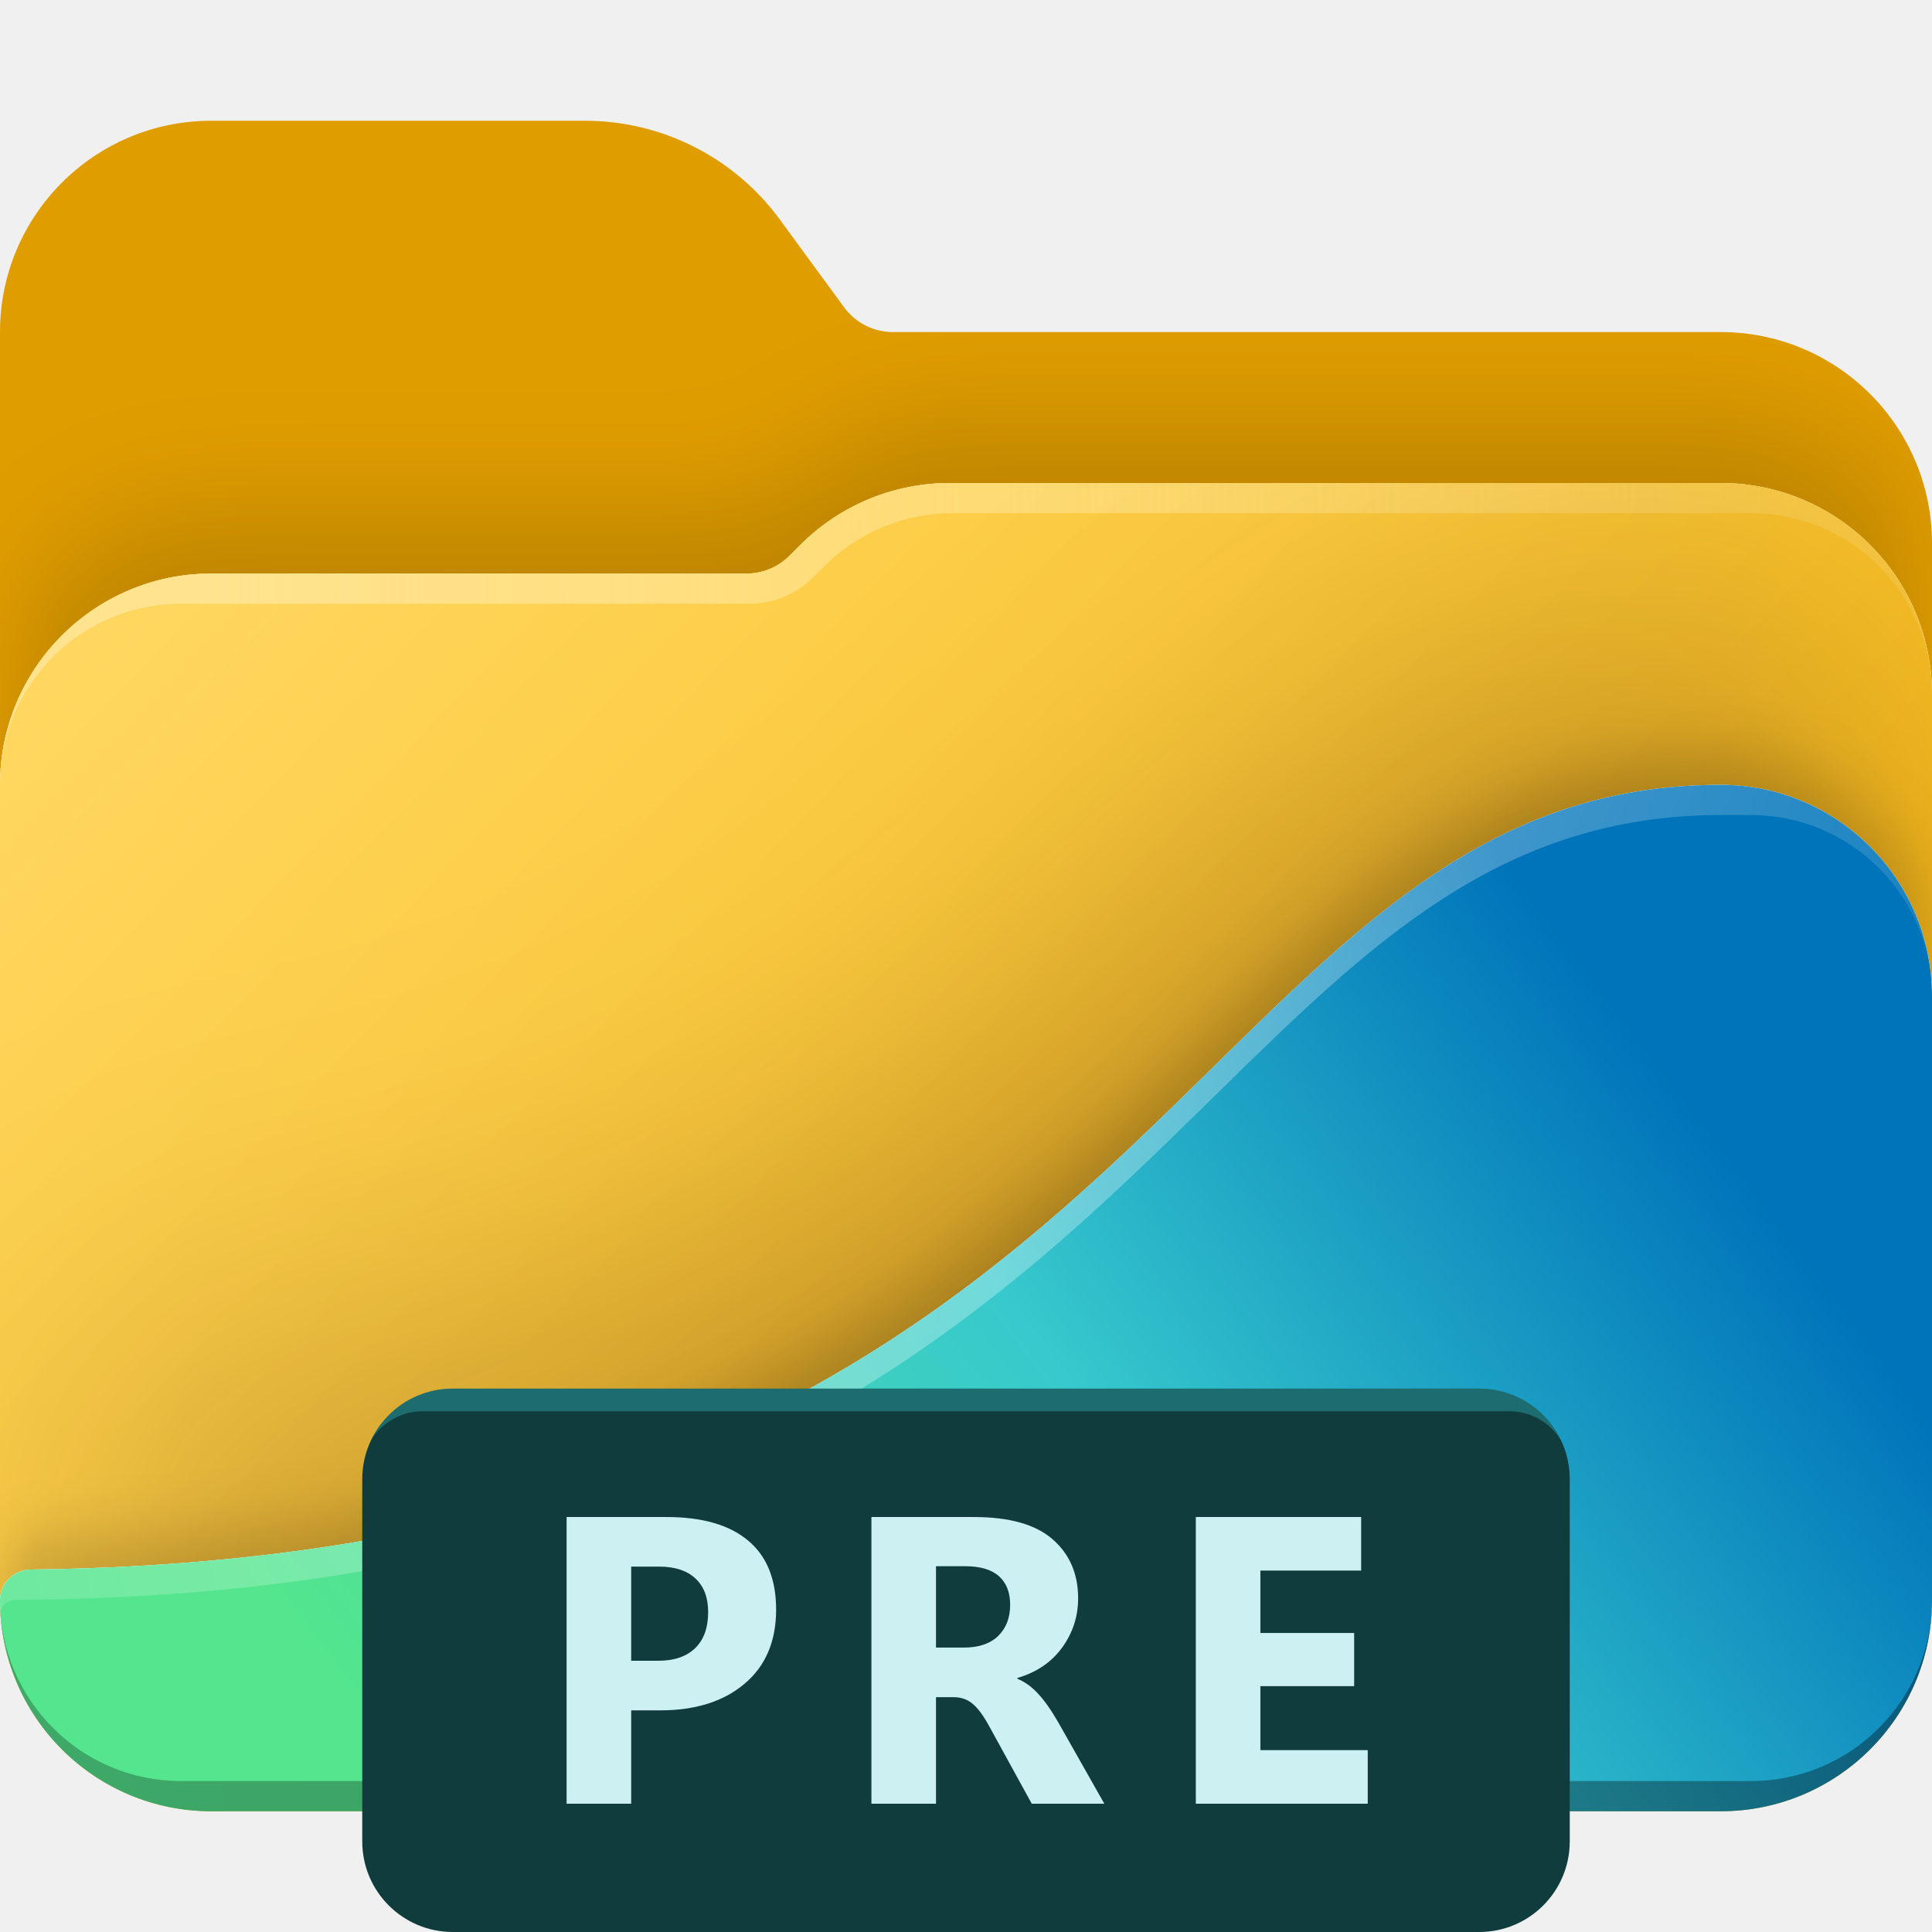
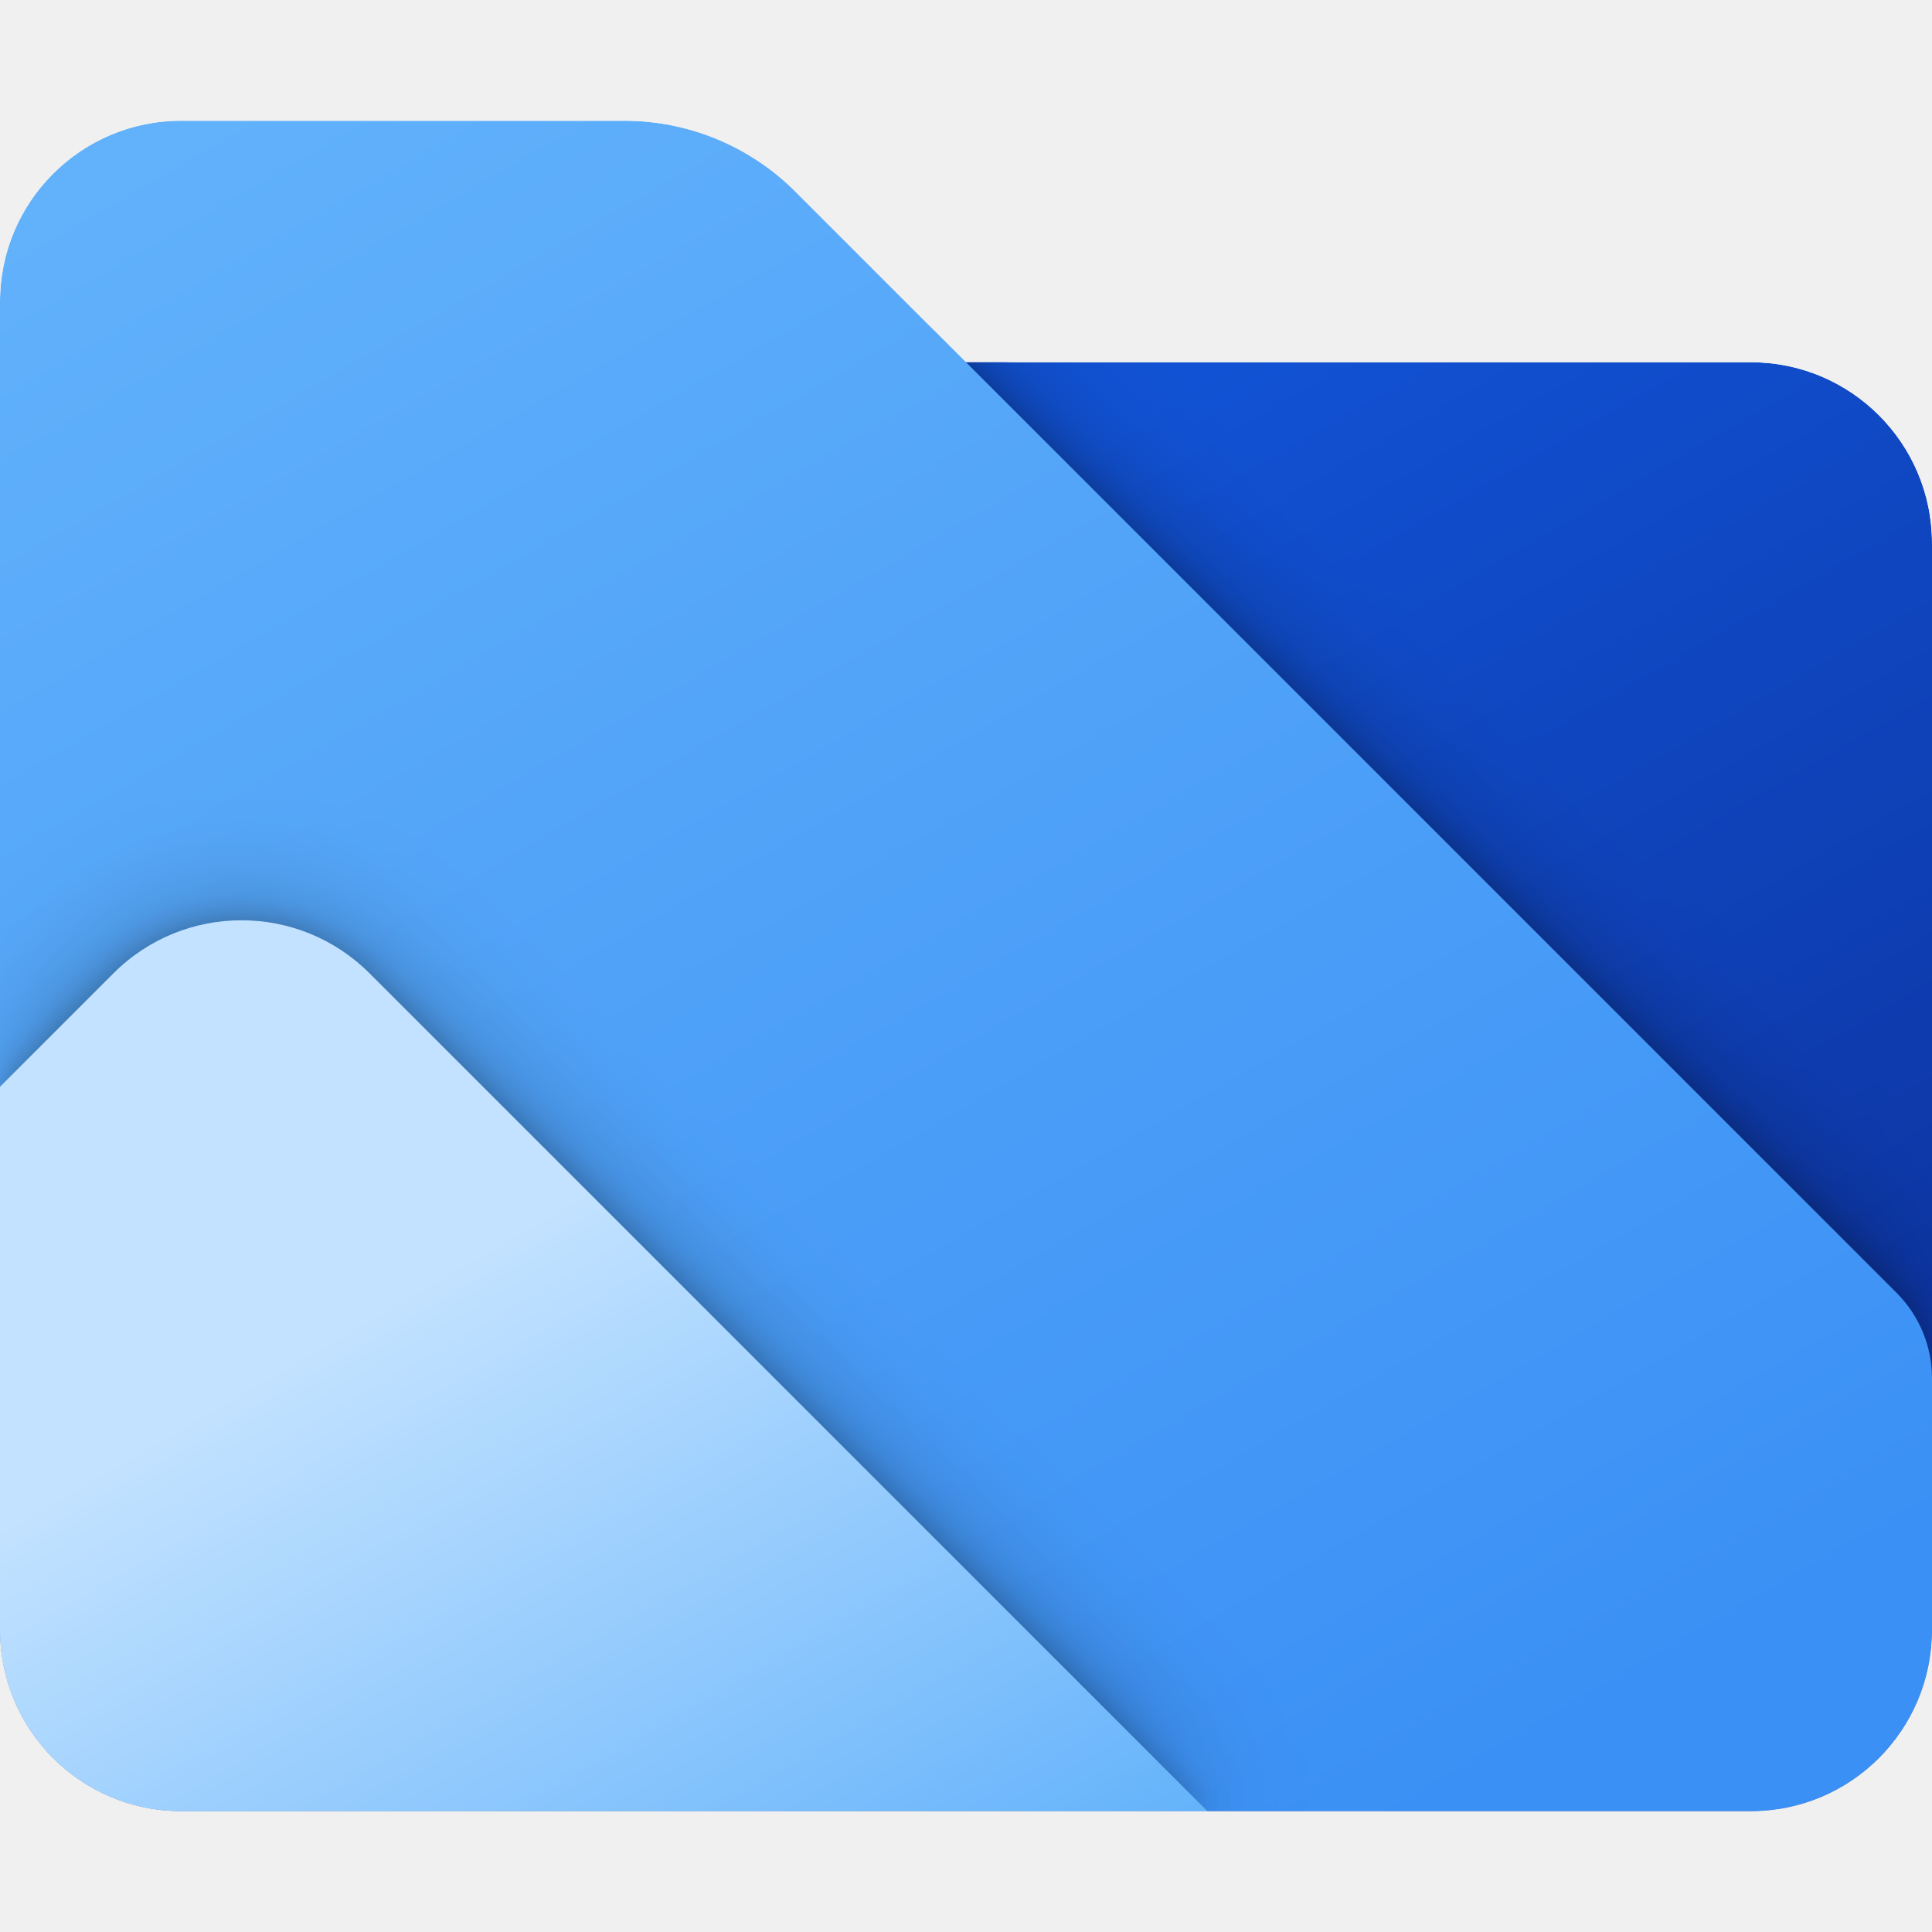
- <svg xmlns="http://www.w3.org/2000/svg" width="256" height="256" fill="none" viewBox="0 0 256 256">
-   <path fill="url(#paint0_linear_903_3556)" d="M0 44C0 28.536 12.536 16 28 16H77.519C87.721 16 97.312 20.865 103.338 29.096L111.853 40.726C113.36 42.784 115.757 44 118.308 44H228C243.464 44 256 56.536 256 72V212C256 227.464 243.464 240 228 240H28C12.536 240 1.11792e-05 227.464 2.49693e-05 212L0 44Z" />
-   <mask id="mask0_903_3556" style="mask-type:alpha" width="256" height="224" x="0" y="16" maskUnits="userSpaceOnUse">
-     <path fill="#fff" d="M0 44C0 28.536 12.536 16 28 16H77.519C87.721 16 97.312 20.865 103.338 29.096L111.853 40.726C113.36 42.784 115.757 44 118.308 44H228C243.464 44 256 56.536 256 72V212C256 227.464 243.464 240 228 240H28C12.536 240 1.11792e-05 227.464 2.49693e-05 212L0 44Z" />
+ <svg xmlns="http://www.w3.org/2000/svg" width="256" height="256" viewBox="0 0 256 256" fill="none">
+   <mask id="mask0_2946_27304" style="mask-type:luminance" maskUnits="userSpaceOnUse" x="0" y="16" width="256" height="224">
+     <path d="M0 40C0 26.745 10.745 16 24 16H82.745C91.232 16 99.371 19.371 105.373 25.373L123.314 43.314C126.314 46.314 130.384 48 134.627 48H232C245.255 48 256 58.745 256 72V216C256 229.255 245.255 240 232 240H24C10.745 240 0 229.255 0 216V40Z" fill="white" />
  </mask>
-   <g mask="url(#mask0_903_3556)">
-     <g style="mix-blend-mode:color-burn" filter="url(#filter0_d_903_3556)">
-       <path fill="#fff" d="M0 104C0 88.536 12.536 76 28 76H98.936C101.058 76 103.093 75.157 104.593 73.657L106.049 72.201C111.3 66.95 118.422 64 125.848 64H228C243.464 64 256 76.536 256 92V212C256 225.255 245.255 236 232 236H24C10.745 236 0 225.255 0 212V104Z" />
+   <g mask="url(#mask0_2946_27304)">
+     <path d="M0 72C0 58.745 10.745 48 24 48H232C245.255 48 256 58.745 256 72V216C256 229.255 245.255 240 232 240H24C10.745 240 0 229.255 0 216V72Z" fill="url(#paint0_linear_2946_27304)" />
+     <mask id="mask1_2946_27304" style="mask-type:luminance" maskUnits="userSpaceOnUse" x="0" y="48" width="256" height="192">
+       <path d="M0 72C0 58.745 10.745 48 24 48H232C245.255 48 256 58.745 256 72V216C256 229.255 245.255 240 232 240H24C10.745 240 0 229.255 0 216V72Z" fill="white" />
+     </mask>
+     <g mask="url(#mask1_2946_27304)">
+       <g filter="url(#filter0_f_2946_27304)">
+         <path d="M0 40C0 26.745 10.745 16 24 16H82.745C91.232 16 99.371 19.371 105.373 25.373L251.314 171.314C254.314 174.314 256 178.384 256 182.627V216C256 229.255 245.255 240 232 240H24C10.745 240 0 229.255 0 216V40Z" fill="black" fill-opacity="0.24" />
+       </g>
+       <g filter="url(#filter1_f_2946_27304)">
+         <path d="M0 40C0 26.745 10.745 16 24 16H82.745C91.232 16 99.371 19.371 105.373 25.373L251.314 171.314C254.314 174.314 256 178.384 256 182.627V216C256 229.255 245.255 240 232 240H24C10.745 240 0 229.255 0 216V40Z" fill="black" fill-opacity="0.32" />
+       </g>
    </g>
+     <path d="M0 40C0 26.745 10.745 16 24 16H82.745C91.232 16 99.371 19.371 105.373 25.373L251.314 171.314C254.314 174.314 256 178.384 256 182.627V216C256 229.255 245.255 240 232 240H24C10.745 240 0 229.255 0 216V40Z" fill="url(#paint1_linear_2946_27304)" />
+     <mask id="mask2_2946_27304" style="mask-type:luminance" maskUnits="userSpaceOnUse" x="0" y="16" width="256" height="224">
+       <path d="M0 40C0 26.745 10.745 16 24 16H82.745C91.232 16 99.371 19.371 105.373 25.373L251.314 171.314C254.314 174.314 256 178.384 256 182.627V216C256 229.255 245.255 240 232 240H24C10.745 240 0 229.255 0 216V40Z" fill="white" />
+     </mask>
+     <g mask="url(#mask2_2946_27304)">
+       <g filter="url(#filter2_f_2946_27304)">
+         <path d="M15.029 128.971C24.402 119.598 39.598 119.598 48.971 128.971L160 240H24C10.745 240 0 229.255 0 216V144L15.029 128.971Z" fill="black" fill-opacity="0.24" />
+       </g>
+       <g filter="url(#filter3_f_2946_27304)">
+         <path d="M15.029 128.971C24.402 119.598 39.598 119.598 48.971 128.971L160 240H24C10.745 240 0 229.255 0 216V144L15.029 128.971Z" fill="black" fill-opacity="0.32" />
+       </g>
+     </g>
+     <path d="M15.029 128.971C24.402 119.598 39.598 119.598 48.971 128.971L160 240H24C10.745 240 0 229.255 0 216V144L15.029 128.971Z" fill="url(#paint2_linear_2946_27304)" />
  </g>
-   <path fill="url(#paint1_linear_903_3556)" d="M0 104C0 88.536 12.536 76 28 76H98.936C101.058 76 103.093 75.157 104.593 73.657L106.049 72.201C111.3 66.95 118.422 64 125.848 64H228C243.464 64 256 76.536 256 92V212C256 225.255 245.255 236 232 236H24C10.745 236 0 225.255 0 212V104Z" />
-   <path fill="url(#paint2_linear_903_3556)" fill-rule="evenodd" d="M28 76C12.536 76 0 88.536 0 104C0 90.745 10.745 80 24 80H99.279C102.462 80 105.514 78.736 107.765 76.485L109.221 75.029C113.721 70.529 119.826 68 126.191 68H232C245.255 68 256 78.745 256 92C256 76.536 243.464 64 228 64H125.848C118.422 64 111.3 66.95 106.049 72.201L104.593 73.657C103.093 75.157 101.058 76 98.936 76H28Z" clip-rule="evenodd" />
-   <mask id="mask1_903_3556" style="mask-type:alpha" width="256" height="172" x="0" y="64" maskUnits="userSpaceOnUse">
-     <path fill="#fff" d="M0 104C0 88.536 12.536 76 28 76H98.936C101.058 76 103.093 75.157 104.593 73.657L106.049 72.201C111.3 66.95 118.422 64 125.848 64H228C243.464 64 256 76.536 256 92V212C256 225.255 245.255 236 232 236H24C10.745 236 0 225.255 0 212V104Z" />
-   </mask>
-   <g mask="url(#mask1_903_3556)">
-     <g style="mix-blend-mode:color-burn" filter="url(#filter1_d_903_3556)">
-       <path fill="#fff" d="M0 212C0 227.464 12.536 240 28 240H228C243.464 240 256 227.464 256 212V132C256 116.536 243.464 104 228 104C156.635 104 156.006 206.174 4.09 207.976C1.881 208.002 0 209.791 0 212Z" />
-     </g>
-     <g style="mix-blend-mode:multiply" filter="url(#filter2_d_903_3556)">
-       <path fill="#fff" d="M0 212C0 227.464 12.536 240 28 240H228C243.464 240 256 227.464 256 212V132C256 116.536 243.464 104 228 104C156.635 104 156.006 206.174 4.09 207.976C1.881 208.002 0 209.791 0 212Z" />
-     </g>
-   </g>
-   <path fill="url(#paint3_linear_903_3556)" d="M0 212C0 227.464 12.536 240 28 240H228C243.464 240 256 227.464 256 212V132C256 116.536 243.464 104 228 104C156.635 104 156.006 206.174 4.09 207.976C1.881 208.002 0 209.791 0 212Z" />
-   <path fill="url(#paint4_linear_903_3556)" fill-opacity=".35" fill-rule="evenodd" d="M228 240C243.464 240 256 227.464 256 212C256 225.255 245.255 236 232 236H24C10.745 236 0 225.255 0 212C0 227.464 12.536 240 28 240H228Z" clip-rule="evenodd" />
-   <path fill="url(#paint5_radial_903_3556)" fill-rule="evenodd" d="M0.044 213.59C0.015 213.064 0 212.534 0 212C0 209.791 1.881 208.002 4.09 207.976C94.003 206.91 130.921 170.682 160.874 141.289C181.529 121.02 198.873 104 228 104C243.464 104 256 116.536 256 132C256 118.745 245.255 108 232 108H228C198.873 108 181.529 125.02 160.874 145.289C130.696 174.903 93.448 211.454 2.054 211.994C1.09 212 0.244 212.682 0.044 213.59Z" clip-rule="evenodd" />
-   <rect width="160" height="72" x="48" y="184" fill="#103C3D" rx="12" />
-   <path fill="#37C9CD" fill-rule="evenodd" d="M60 184C55.213 184 51.08 186.803 49.154 190.858C50.557 188.545 53.098 187 56 187H200C202.902 187 205.443 188.545 206.846 190.858C204.92 186.803 200.787 184 196 184H60Z" clip-rule="evenodd" opacity=".35" />
-   <path fill="#CDF1F2" d="M83.635 226.63V239H75.079V201.014H88.297C93.03 201.014 96.633 202.047 99.105 204.114C101.595 206.18 102.84 209.235 102.84 213.279C102.84 217.482 101.445 220.758 98.655 223.106C95.882 225.455 92.156 226.63 87.476 226.63H83.635ZM83.635 207.584V220.06H87.211C89.331 220.06 90.964 219.504 92.112 218.391C93.26 217.279 93.834 215.681 93.834 213.597C93.834 211.672 93.269 210.189 92.138 209.147C91.026 208.105 89.428 207.584 87.344 207.584H83.635ZM146.328 239H136.712L131.07 228.722C130.311 227.327 129.578 226.338 128.872 225.755C128.183 225.173 127.335 224.881 126.329 224.881H124.024V239H115.468V201.014H129.031C133.746 201.014 137.225 201.995 139.467 203.955C141.728 205.915 142.858 208.529 142.858 211.796C142.858 214.18 142.152 216.352 140.739 218.312C139.326 220.254 137.348 221.597 134.805 222.338V222.444C135.776 222.833 136.686 223.486 137.534 224.404C138.381 225.305 139.273 226.568 140.209 228.192L146.328 239ZM124.024 207.531V218.312H127.733C129.693 218.312 131.203 217.8 132.262 216.776C133.322 215.734 133.852 214.356 133.852 212.643C133.852 211.001 133.357 209.738 132.368 208.855C131.379 207.972 129.887 207.531 127.892 207.531H124.024ZM181.233 239H158.453V201.014H180.359V208.114H167.009V216.378H179.432V223.424H167.009V231.901H181.233V239Z" />
  <defs>
-     <filter id="filter0_d_903_3556" width="288" height="204" x="-16" y="40" color-interpolation-filters="sRGB" filterUnits="userSpaceOnUse">
+     <filter id="filter0_f_2946_27304" x="-4" y="12" width="264" height="232" filterUnits="userSpaceOnUse" color-interpolation-filters="sRGB">
      <feFlood flood-opacity="0" result="BackgroundImageFix" />
-       <feColorMatrix in="SourceAlpha" result="hardAlpha" type="matrix" values="0 0 0 0 0 0 0 0 0 0 0 0 0 0 0 0 0 0 127 0" />
-       <feOffset dy="-8" />
-       <feGaussianBlur stdDeviation="8" />
-       <feColorMatrix type="matrix" values="0 0 0 0 0 0 0 0 0 0 0 0 0 0 0 0 0 0 0.16 0" />
-       <feBlend in2="BackgroundImageFix" mode="normal" result="effect1_dropShadow_903_3556" />
-       <feBlend in="SourceGraphic" in2="effect1_dropShadow_903_3556" mode="normal" result="shape" />
+       <feBlend mode="normal" in="SourceGraphic" in2="BackgroundImageFix" result="shape" />
+       <feGaussianBlur stdDeviation="2" result="effect1_foregroundBlur_2946_27304" />
    </filter>
-     <filter id="filter1_d_903_3556" width="384" height="264" x="-64" y="24" color-interpolation-filters="sRGB" filterUnits="userSpaceOnUse">
+     <filter id="filter1_f_2946_27304" x="-16" y="0" width="288" height="256" filterUnits="userSpaceOnUse" color-interpolation-filters="sRGB">
      <feFlood flood-opacity="0" result="BackgroundImageFix" />
-       <feColorMatrix in="SourceAlpha" result="hardAlpha" type="matrix" values="0 0 0 0 0 0 0 0 0 0 0 0 0 0 0 0 0 0 127 0" />
-       <feOffset dy="-16" />
-       <feGaussianBlur stdDeviation="32" />
-       <feColorMatrix type="matrix" values="0 0 0 0 0.1 0 0 0 0 0 0 0 0 0 0 0 0 0 0.32 0" />
-       <feBlend in2="BackgroundImageFix" mode="normal" result="effect1_dropShadow_903_3556" />
-       <feBlend in="SourceGraphic" in2="effect1_dropShadow_903_3556" mode="normal" result="shape" />
+       <feBlend mode="normal" in="SourceGraphic" in2="BackgroundImageFix" result="shape" />
+       <feGaussianBlur stdDeviation="8" result="effect1_foregroundBlur_2946_27304" />
    </filter>
-     <filter id="filter2_d_903_3556" width="272" height="152" x="-8" y="92" color-interpolation-filters="sRGB" filterUnits="userSpaceOnUse">
+     <filter id="filter2_f_2946_27304" x="-4" y="117.941" width="168" height="126.059" filterUnits="userSpaceOnUse" color-interpolation-filters="sRGB">
      <feFlood flood-opacity="0" result="BackgroundImageFix" />
-       <feColorMatrix in="SourceAlpha" result="hardAlpha" type="matrix" values="0 0 0 0 0 0 0 0 0 0 0 0 0 0 0 0 0 0 127 0" />
-       <feOffset dy="-4" />
-       <feGaussianBlur stdDeviation="4" />
-       <feColorMatrix type="matrix" values="0 0 0 0 0 0 0 0 0 0 0 0 0 0 0 0 0 0 0.16 0" />
-       <feBlend in2="BackgroundImageFix" mode="normal" result="effect1_dropShadow_903_3556" />
-       <feBlend in="SourceGraphic" in2="effect1_dropShadow_903_3556" mode="normal" result="shape" />
+       <feBlend mode="normal" in="SourceGraphic" in2="BackgroundImageFix" result="shape" />
+       <feGaussianBlur stdDeviation="2" result="effect1_foregroundBlur_2946_27304" />
    </filter>
-     <linearGradient id="paint0_linear_903_3556" x1="0" x2="303.433" y1="0" y2="172.624" gradientUnits="userSpaceOnUse">
-       <stop offset=".25" stop-color="#E09D00" />
-       <stop offset=".934" stop-color="#E09D00" />
+     <filter id="filter3_f_2946_27304" x="-16" y="105.941" width="192" height="150.059" filterUnits="userSpaceOnUse" color-interpolation-filters="sRGB">
+       <feFlood flood-opacity="0" result="BackgroundImageFix" />
+       <feBlend mode="normal" in="SourceGraphic" in2="BackgroundImageFix" result="shape" />
+       <feGaussianBlur stdDeviation="8" result="effect1_foregroundBlur_2946_27304" />
+     </filter>
+     <linearGradient id="paint0_linear_2946_27304" x1="54.125" y1="-2.18156e-06" x2="201.75" y2="255.75" gradientUnits="userSpaceOnUse">
+       <stop offset="0.325" stop-color="#1152D4" />
+       <stop offset="0.843" stop-color="#0D36A5" />
    </linearGradient>
-     <linearGradient id="paint1_linear_903_3556" x1="0" x2="260.322" y1="0" y2="251.527" gradientUnits="userSpaceOnUse">
-       <stop offset=".187" stop-color="#FFD760" />
-       <stop offset=".934" stop-color="#F6B203" />
+     <linearGradient id="paint1_linear_2946_27304" x1="54.25" y1="0.25" x2="201.875" y2="255.875" gradientUnits="userSpaceOnUse">
+       <stop stop-color="#61B1FB" />
+       <stop offset="0.936" stop-color="#3B90F5" />
    </linearGradient>
-     <linearGradient id="paint2_linear_903_3556" x1="0" x2="256" y1="64" y2="64" gradientUnits="userSpaceOnUse">
-       <stop offset=".106" stop-color="#FFE38E" />
-       <stop offset="1" stop-color="#FFE38E" stop-opacity=".2" />
+     <linearGradient id="paint2_linear_2946_27304" x1="54.25" y1="0.25" x2="201.875" y2="255.875" gradientUnits="userSpaceOnUse">
+       <stop offset="0.502" stop-color="#C2E2FF" />
+       <stop offset="0.895" stop-color="#61B1FB" />
    </linearGradient>
-     <linearGradient id="paint3_linear_903_3556" x1="-.485" x2="227.519" y1="240" y2="67.085" gradientUnits="userSpaceOnUse">
-       <stop offset=".161" stop-color="#54E58E" />
-       <stop offset=".516" stop-color="#37C9CD" />
-       <stop offset=".823" stop-color="#0074BA" />
-     </linearGradient>
-     <linearGradient id="paint4_linear_903_3556" x1="0" x2="256" y1="240" y2="240" gradientUnits="userSpaceOnUse">
-       <stop stop-opacity=".75" />
-       <stop offset="1" />
-     </linearGradient>
-     <radialGradient id="paint5_radial_903_3556" cx="0" cy="0" r="1" gradientTransform="translate(128 124.421) rotate(40.3939) scale(168.065 329.745)" gradientUnits="userSpaceOnUse">
-       <stop stop-color="#fff" stop-opacity=".4" />
-       <stop offset=".724" stop-color="#fff" stop-opacity=".05" />
-     </radialGradient>
  </defs>
</svg>
